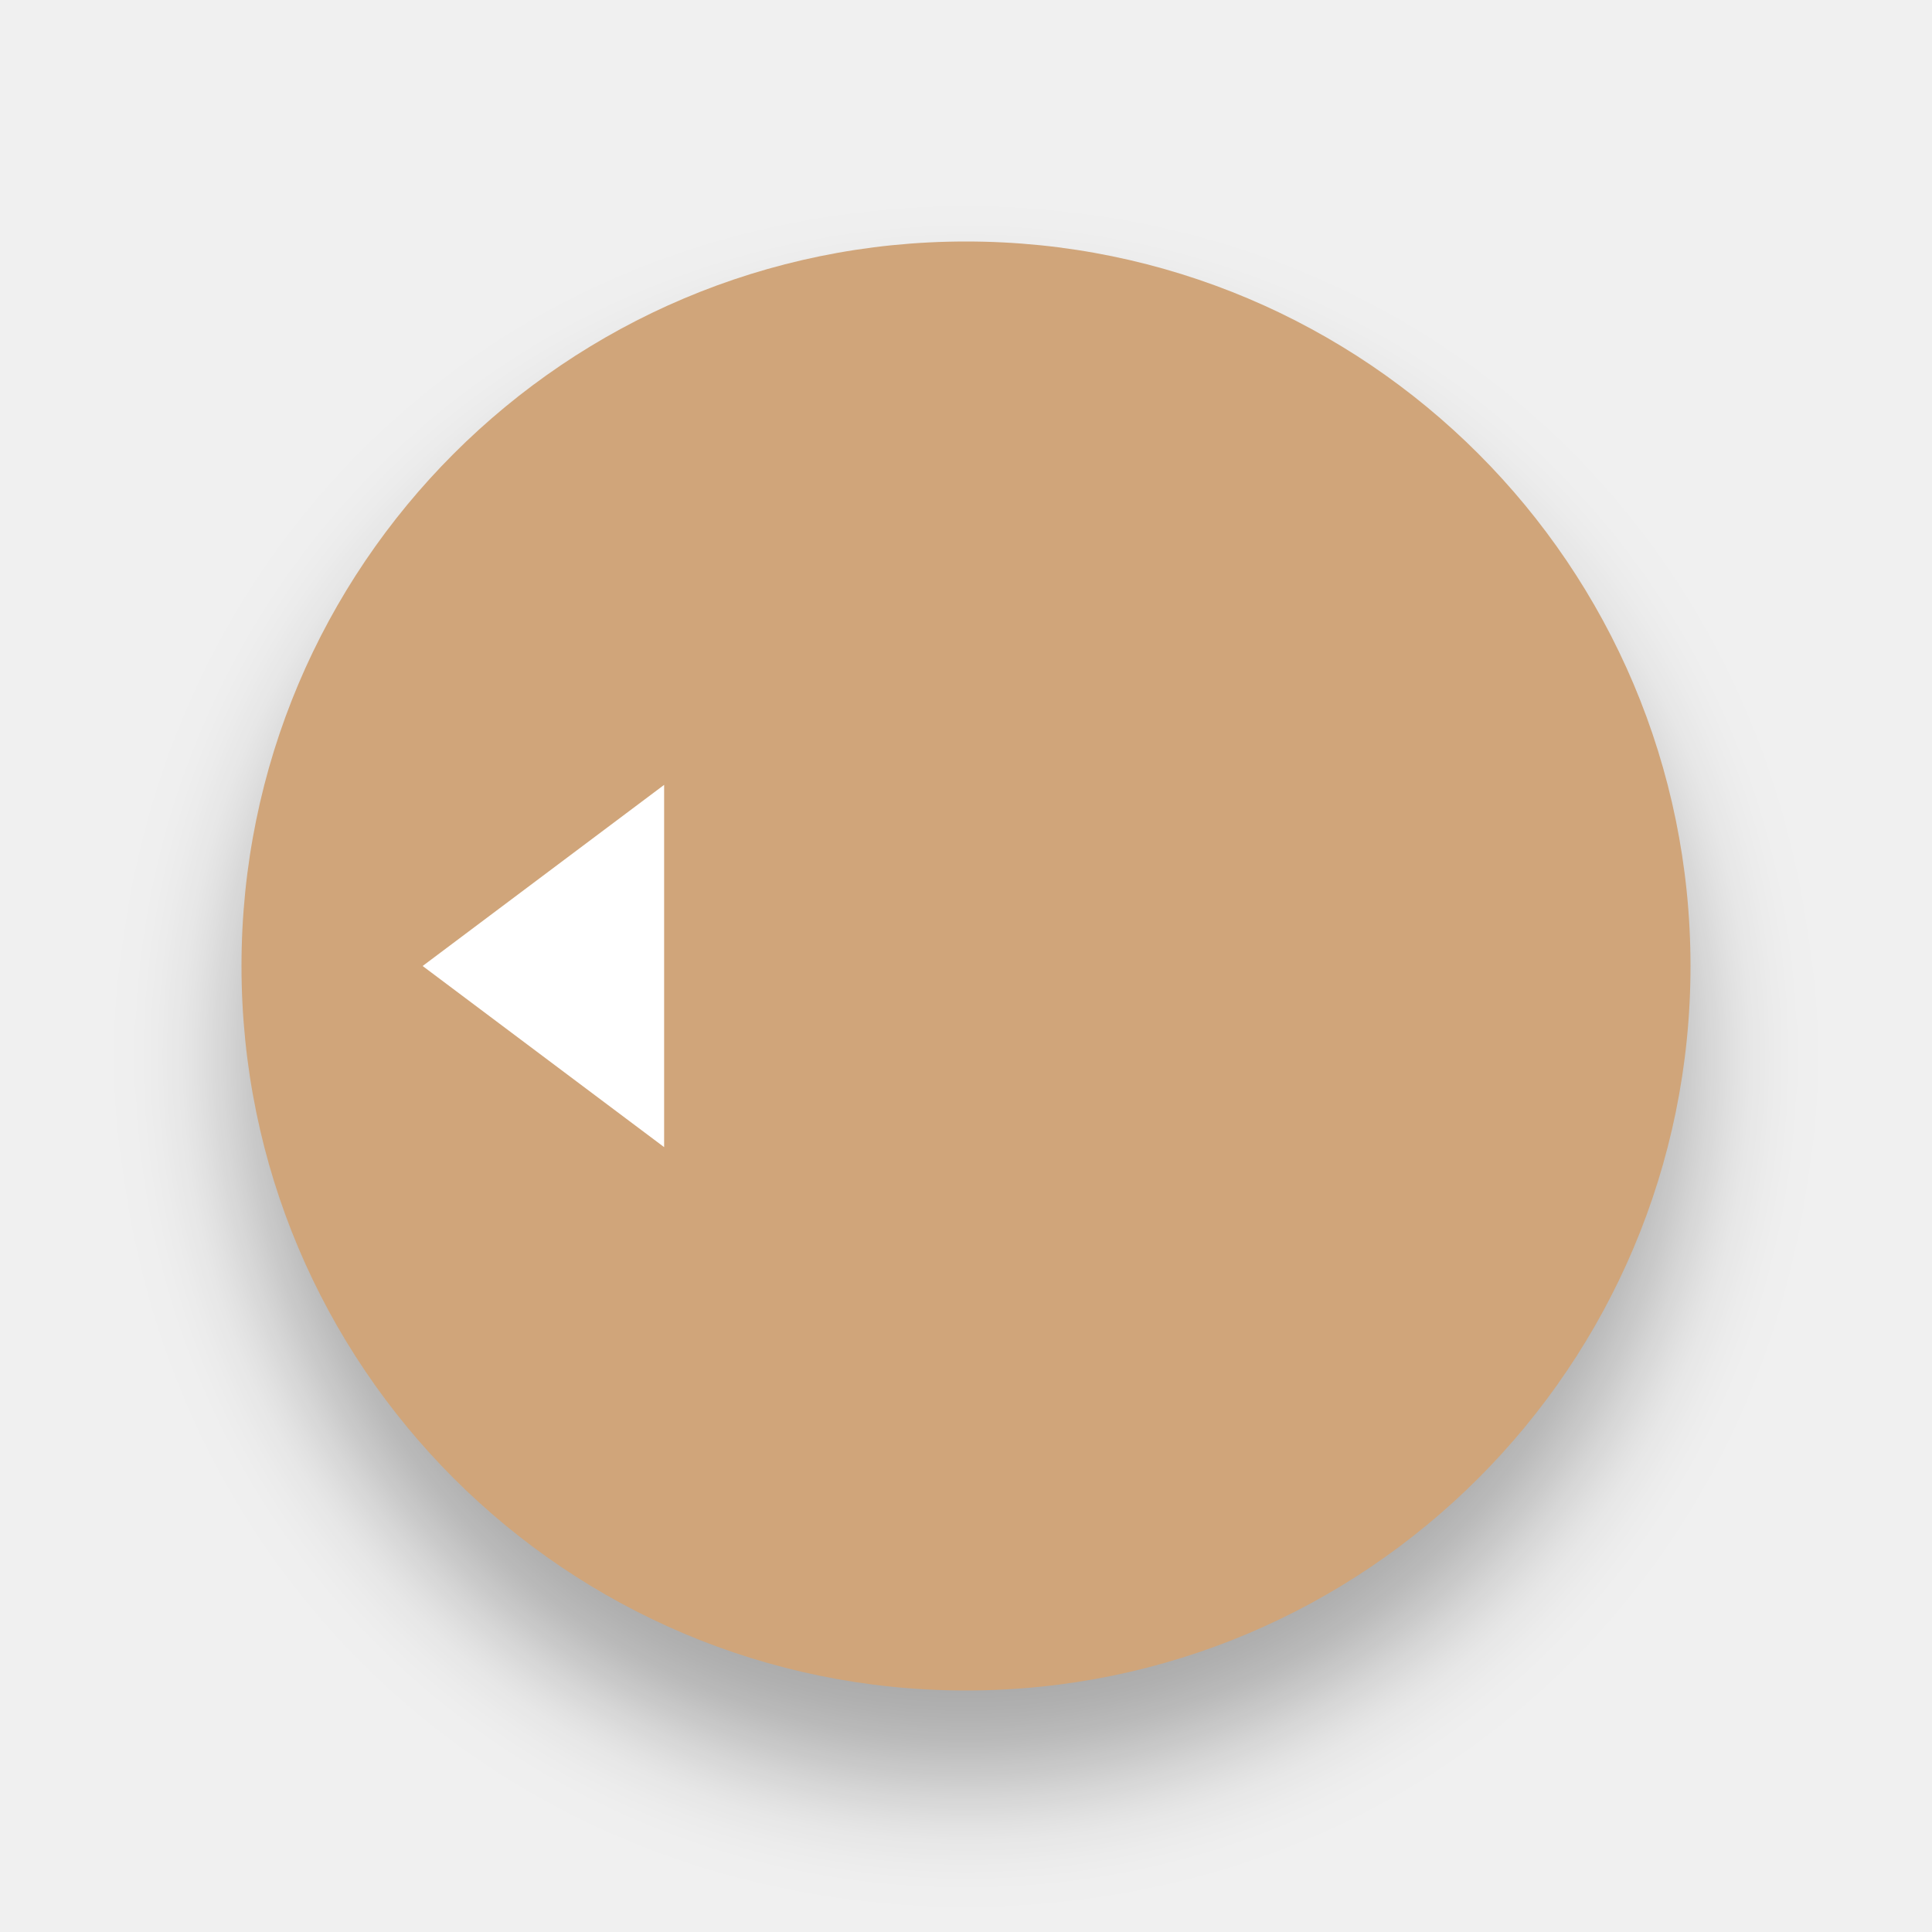
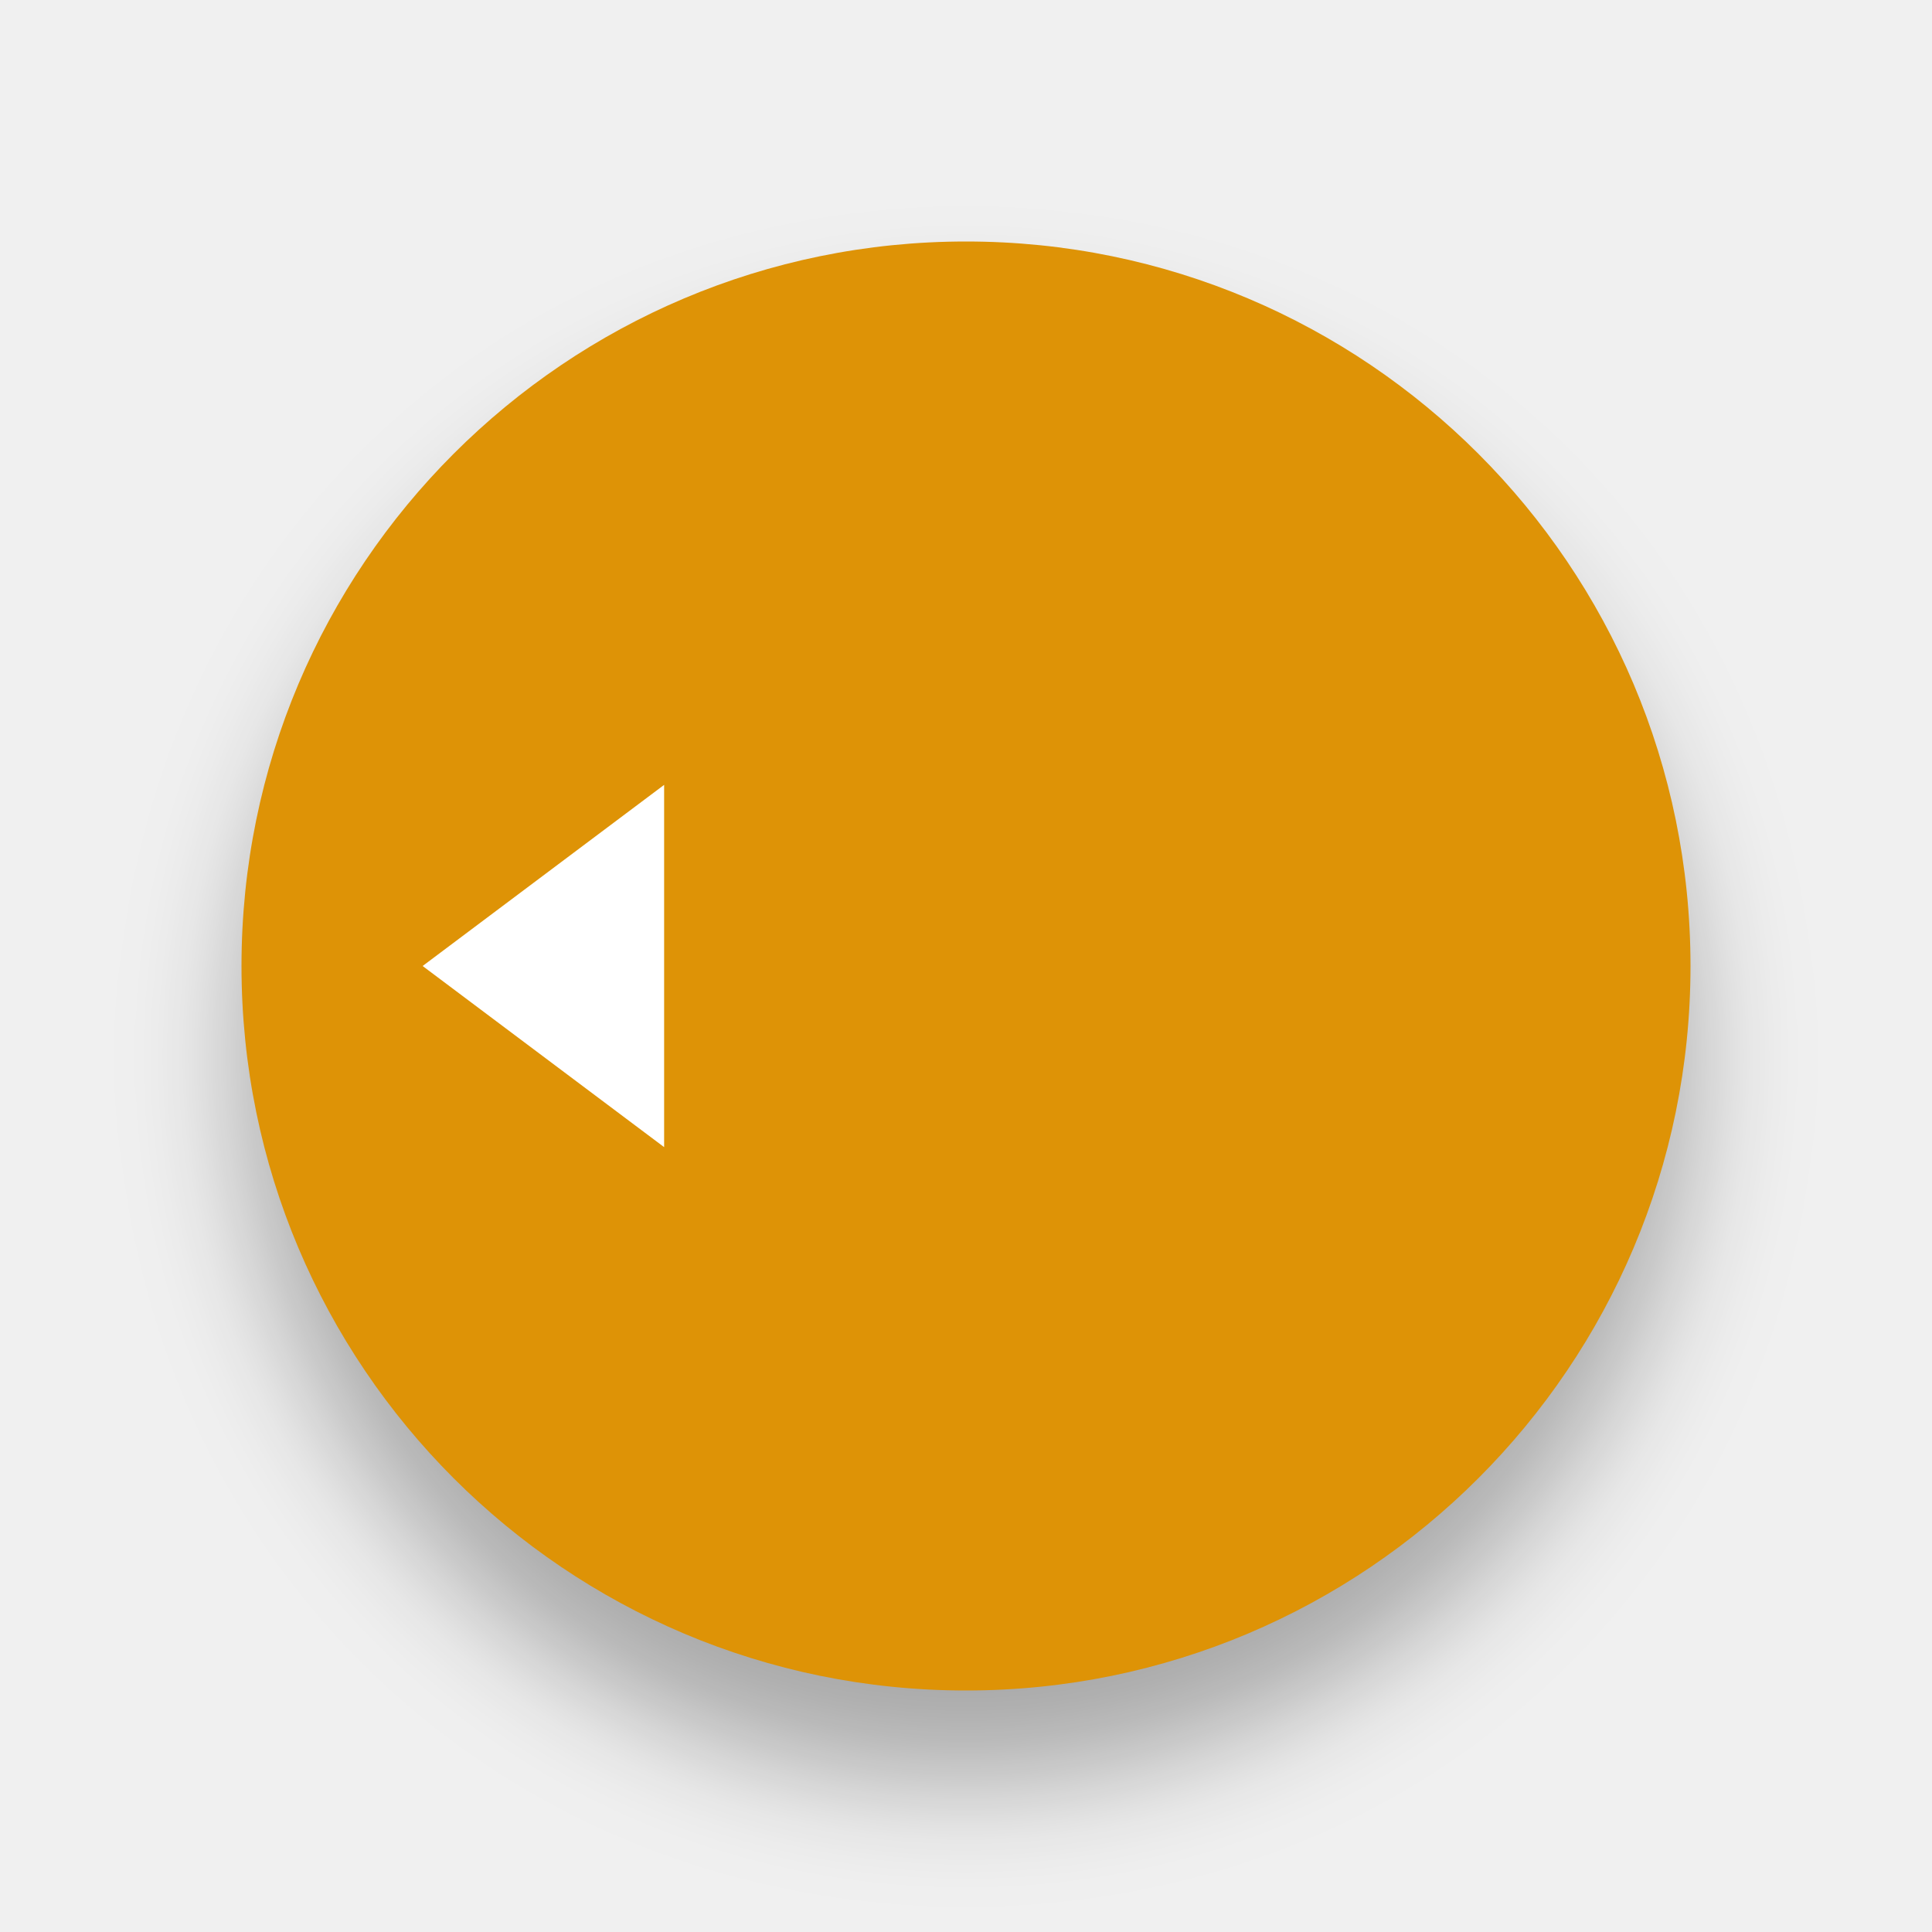
<svg xmlns="http://www.w3.org/2000/svg" viewBox="0 0 32 32">
  <defs>
    <filter id="a" width="1.192" height="1.192" x="-.1" y="-.1" color-interpolation-filters="sRGB">
      <feGaussianBlur stdDeviation=".96" />
    </filter>
  </defs>
  <circle cx="16" cy="17.5" r="12" opacity="0.3" fill="#000000" filter="url(#a)" />
-   <circle cx="16" cy="16" r="12" fill="#D0A57A" opacity="{ opacity }" />
+   <circle cx="16" cy="16" r="12" fill="#DE9306" opacity="{ opacity }" />
  <path d="M7 16l4 3v-6z" fill="#FFFFFF" />
</svg>
